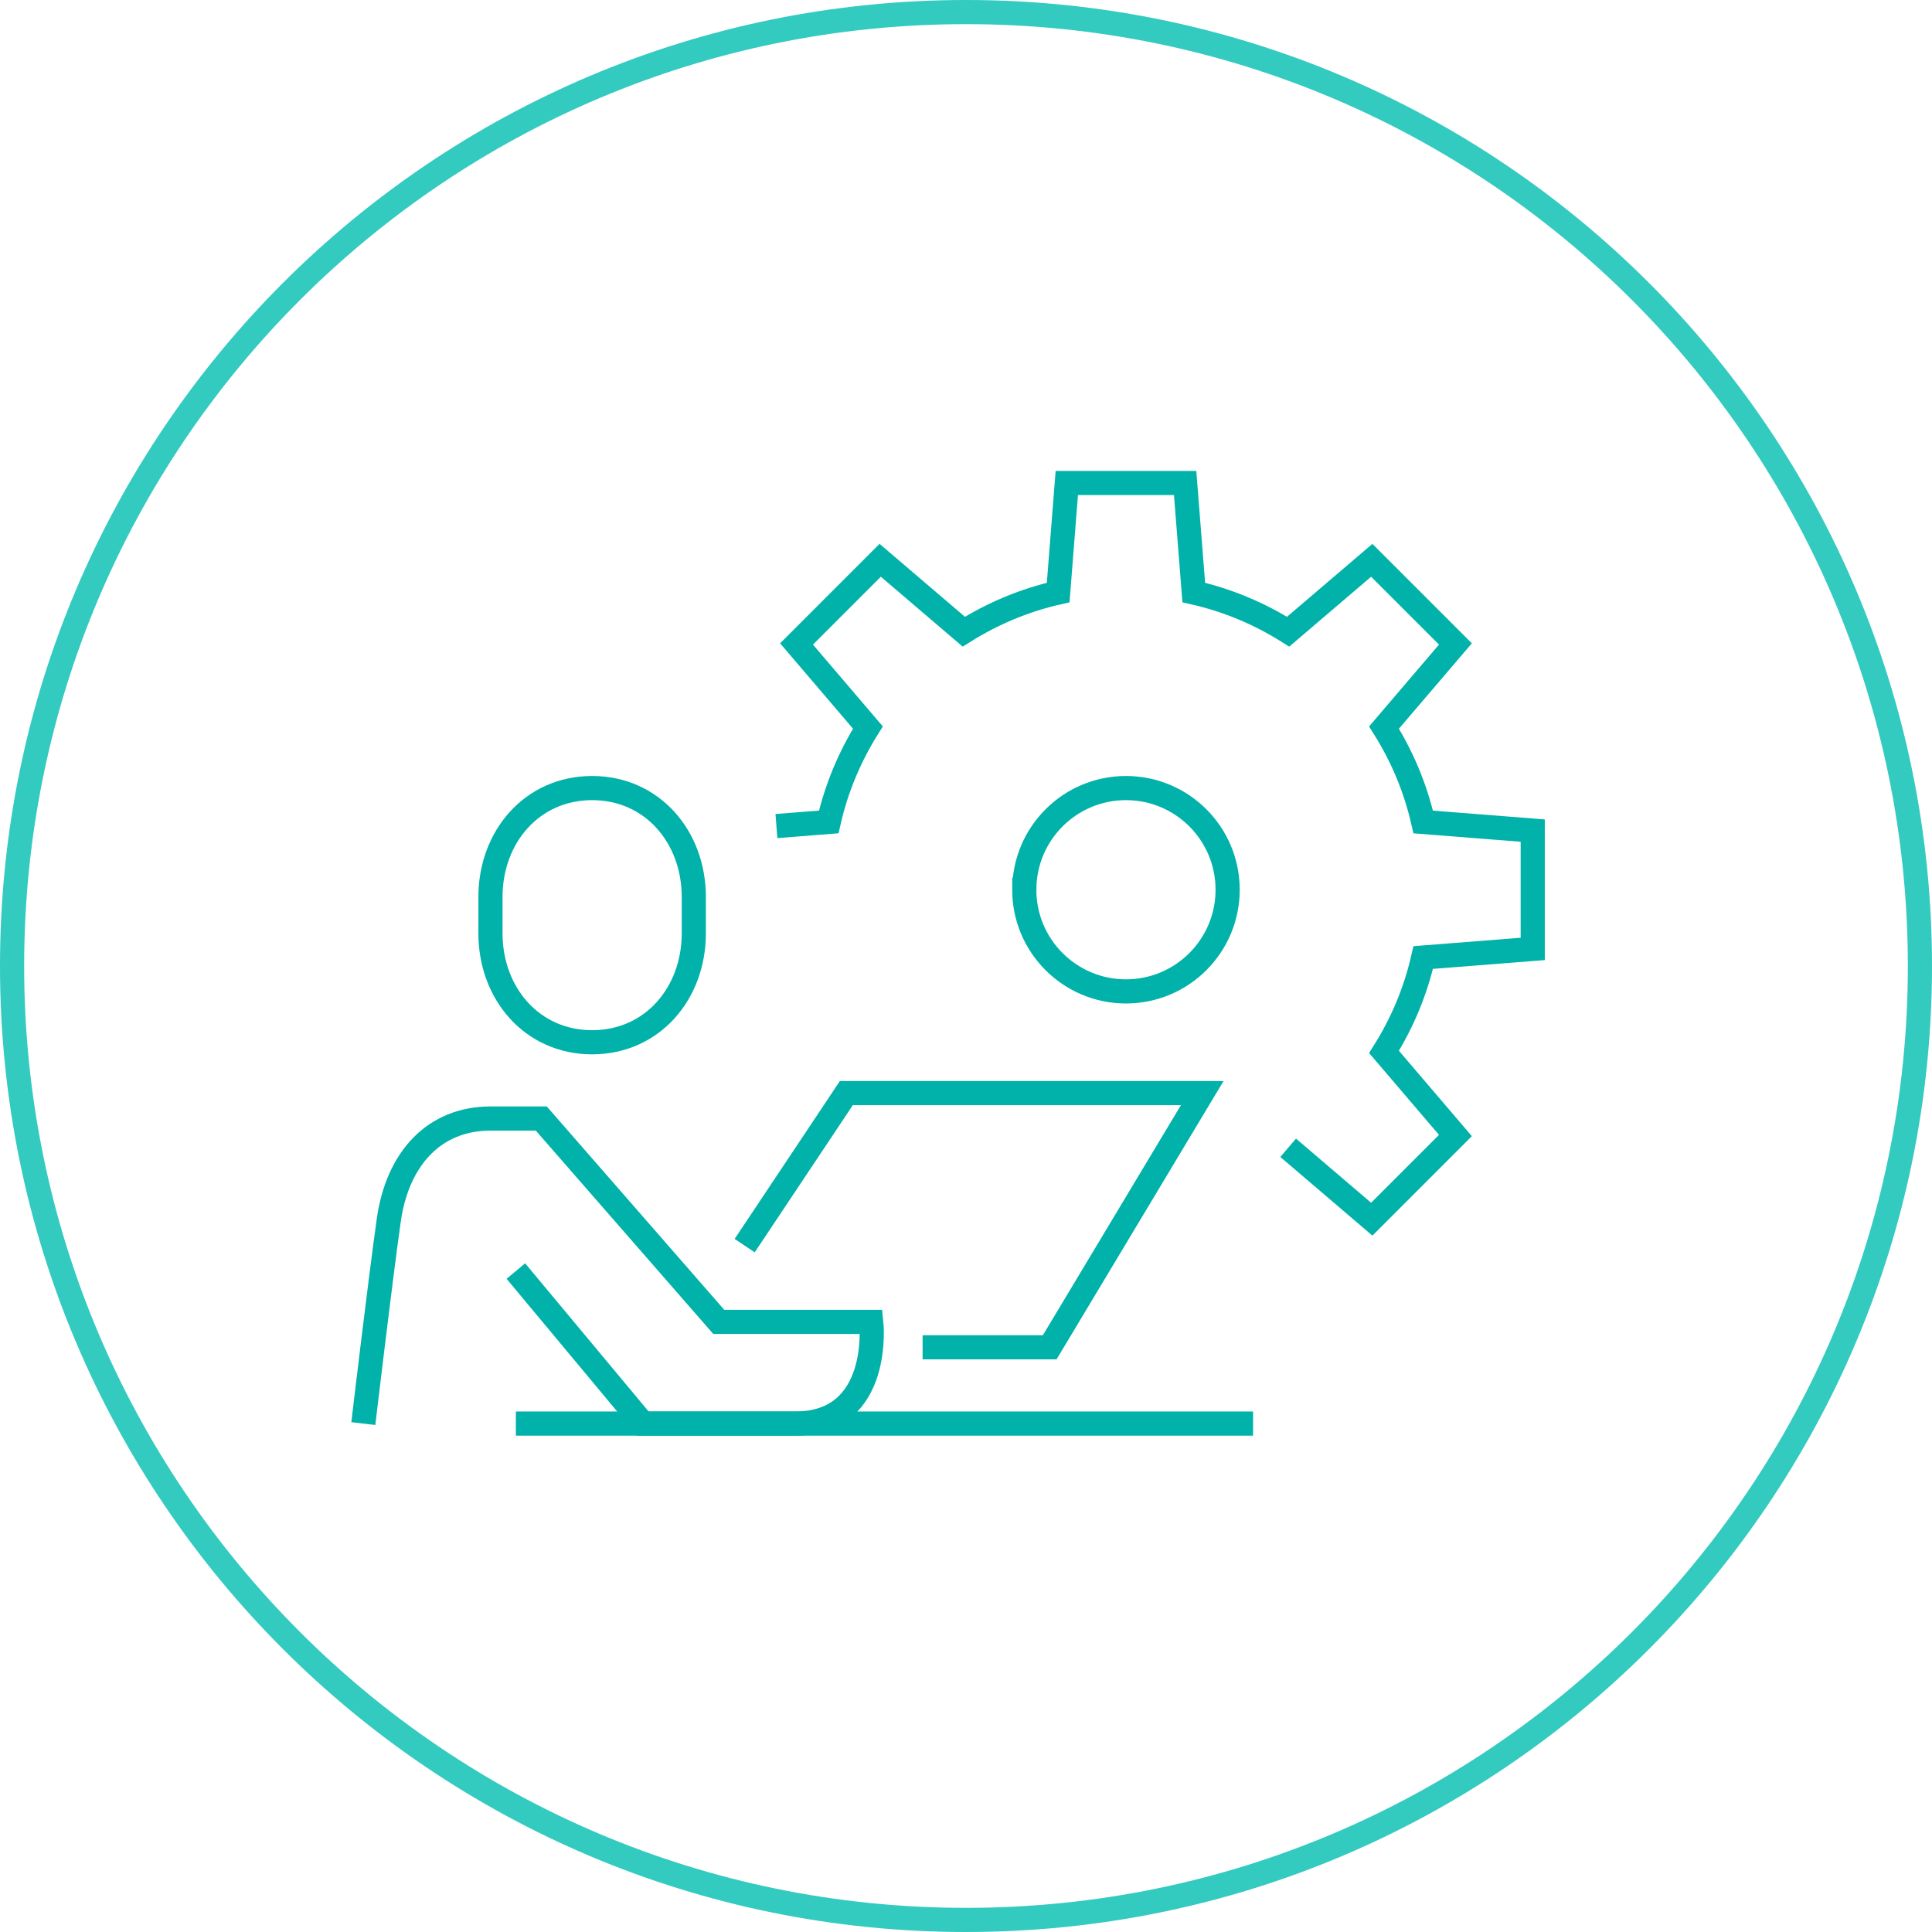
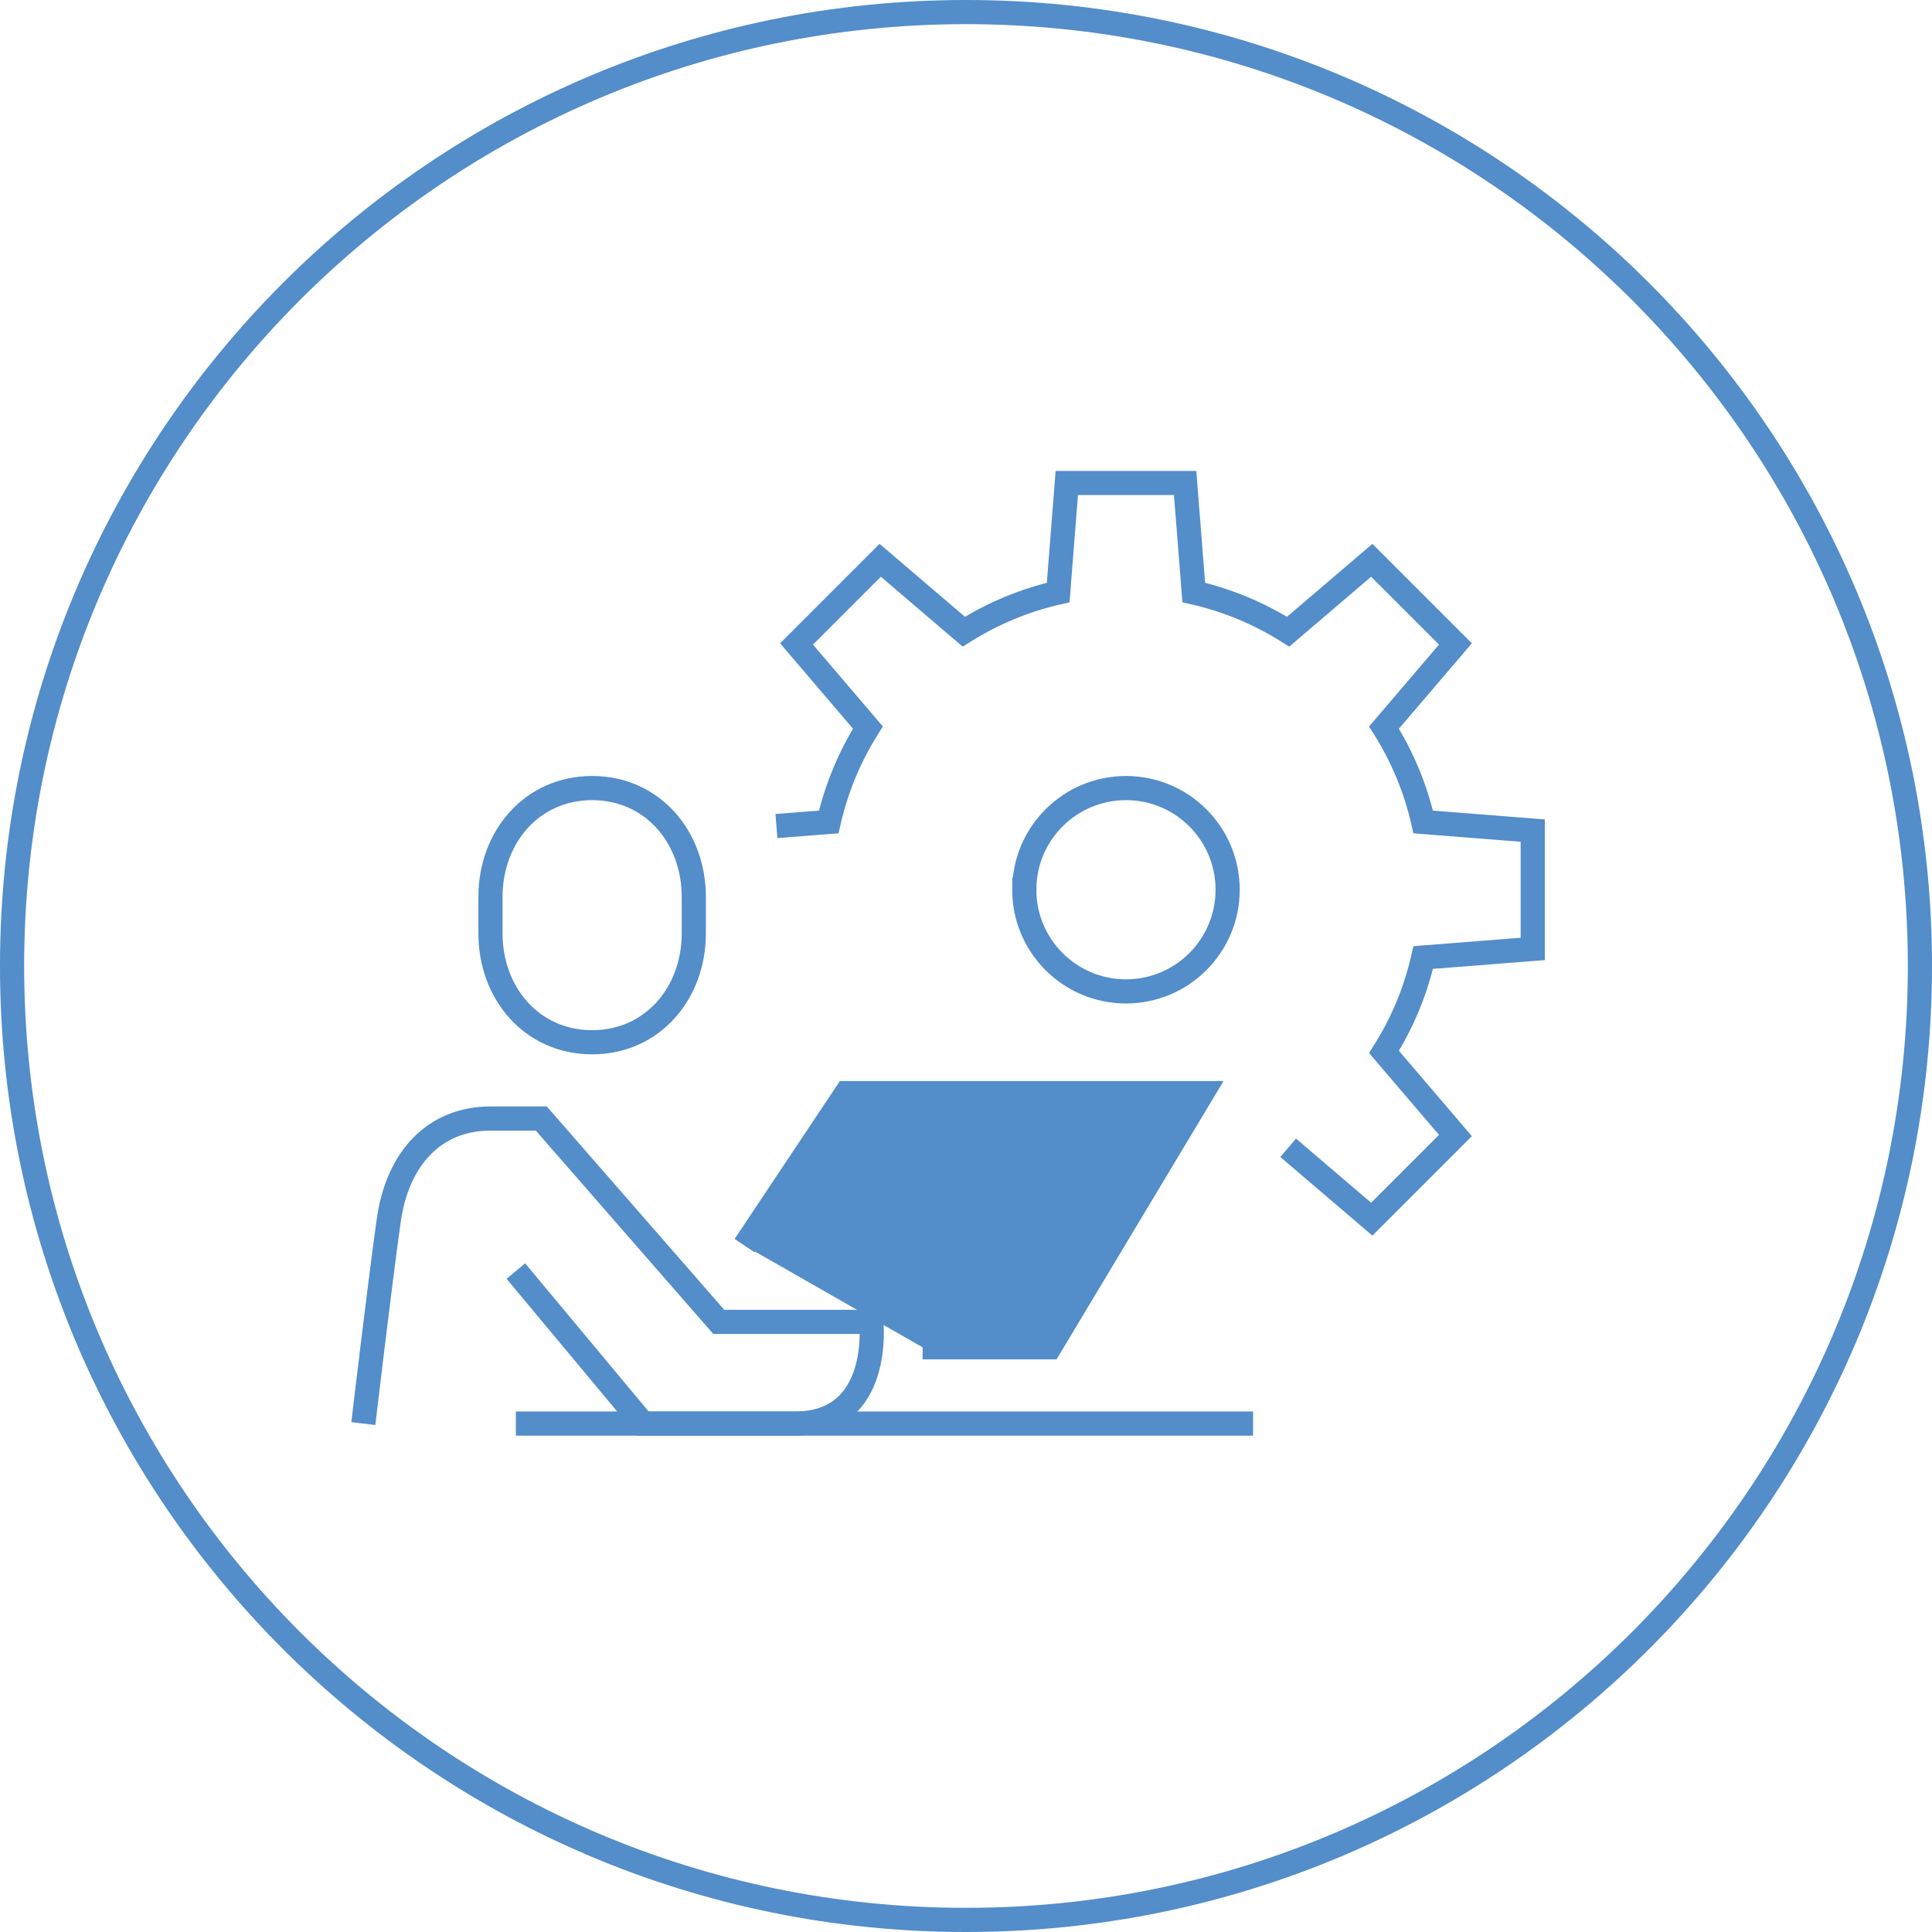
<svg xmlns="http://www.w3.org/2000/svg" width="80" height="80" viewBox="0 0 80 80">
  <g fill="none">
-     <circle cx="40" cy="40" r="39.5" stroke="#33CAC0" />
-     <g stroke="#00B2A9">
+     <circle cx="40" cy="40" r="39.5" stroke="hsl(211, 53%, 56%)" />
+     <g stroke="hsl(211, 53%, 56%)">
      <path d="M27.413 16.842c0 2.325 1.886 4.21 4.21 4.21 2.326 0 4.211-1.885 4.211-4.21s-1.885-4.21-4.21-4.21-4.21 1.885-4.21 4.21z" transform="translate(15 20)" />
      <path d="M38.34 27.527l3.462 2.957 3.464-3.465-2.957-3.461c.747-1.185 1.303-2.5 1.623-3.909l4.535-.356v-4.9l-4.535-.357c-.32-1.409-.876-2.723-1.623-3.909l2.957-3.462-3.464-3.464-3.463 2.956c-1.185-.747-2.5-1.302-3.908-1.622L34.074 0h-4.9l-.357 4.535c-1.408.32-2.723.875-3.908 1.622L21.447 3.2l-3.464 3.465 2.955 3.461c-.746 1.186-1.302 2.501-1.622 3.909l-2.166.17M9.52 23.158c-2.488 0-4.211-2.02-4.211-4.512v-1.504c0-2.491 1.723-4.51 4.21-4.51s4.21 2.019 4.21 4.51v1.504c0 2.492-1.723 4.512-4.21 4.512zM.045 38.947s.69-5.854 1.053-8.42c.362-2.567 1.895-4.211 4.21-4.211h2.106l7.348 8.42h6.316s.47 4.211-3.158 4.211h-6.296l-5.263-6.315" transform="translate(15 20)" />
-       <path d="M15.835 31.579L20.045 25.263 34.782 25.263 28.466 35.789 23.203 35.789M6.361 38.947L36.887 38.947" transform="translate(15 20)" />
+       <path d="M15.835 31.579L20.045 25.263 34.782 25.263 28.466 35.789 23.203 35.789M6.361 38.947L36.887 38.947" transform="translate(15 20)" fill="hsl(211, 53%, 56%)" />
    </g>
  </g>
</svg>
